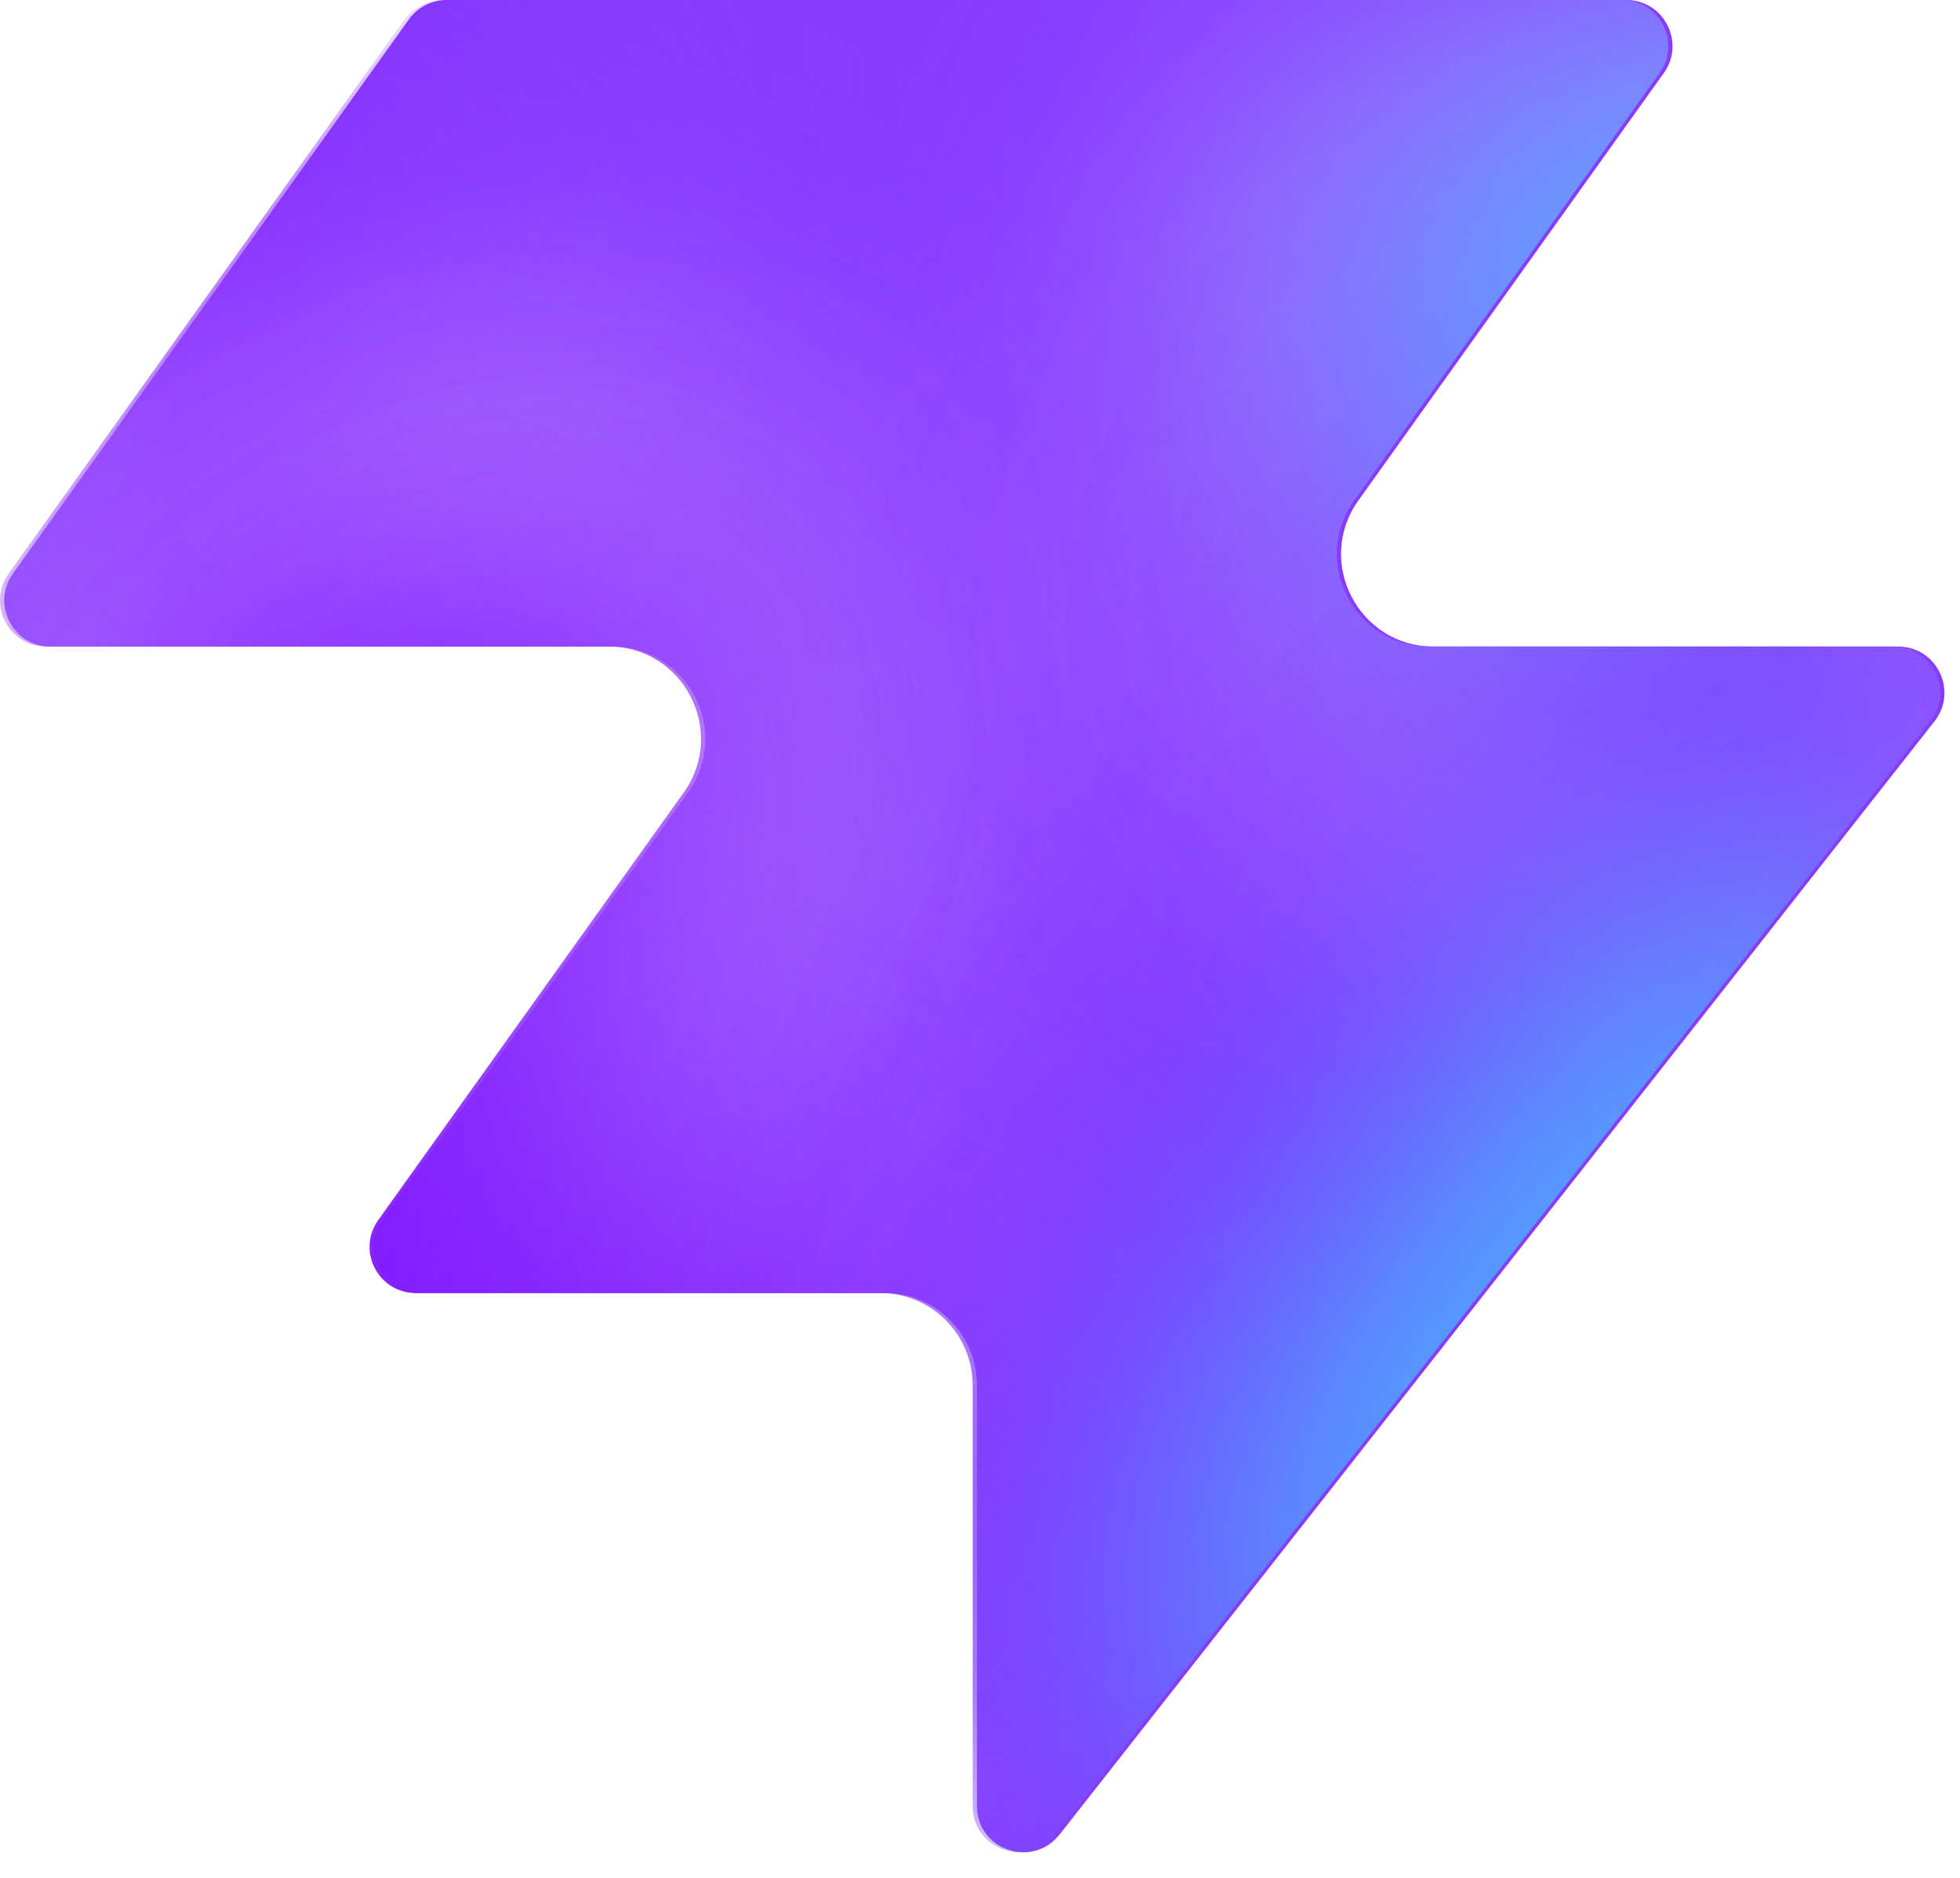
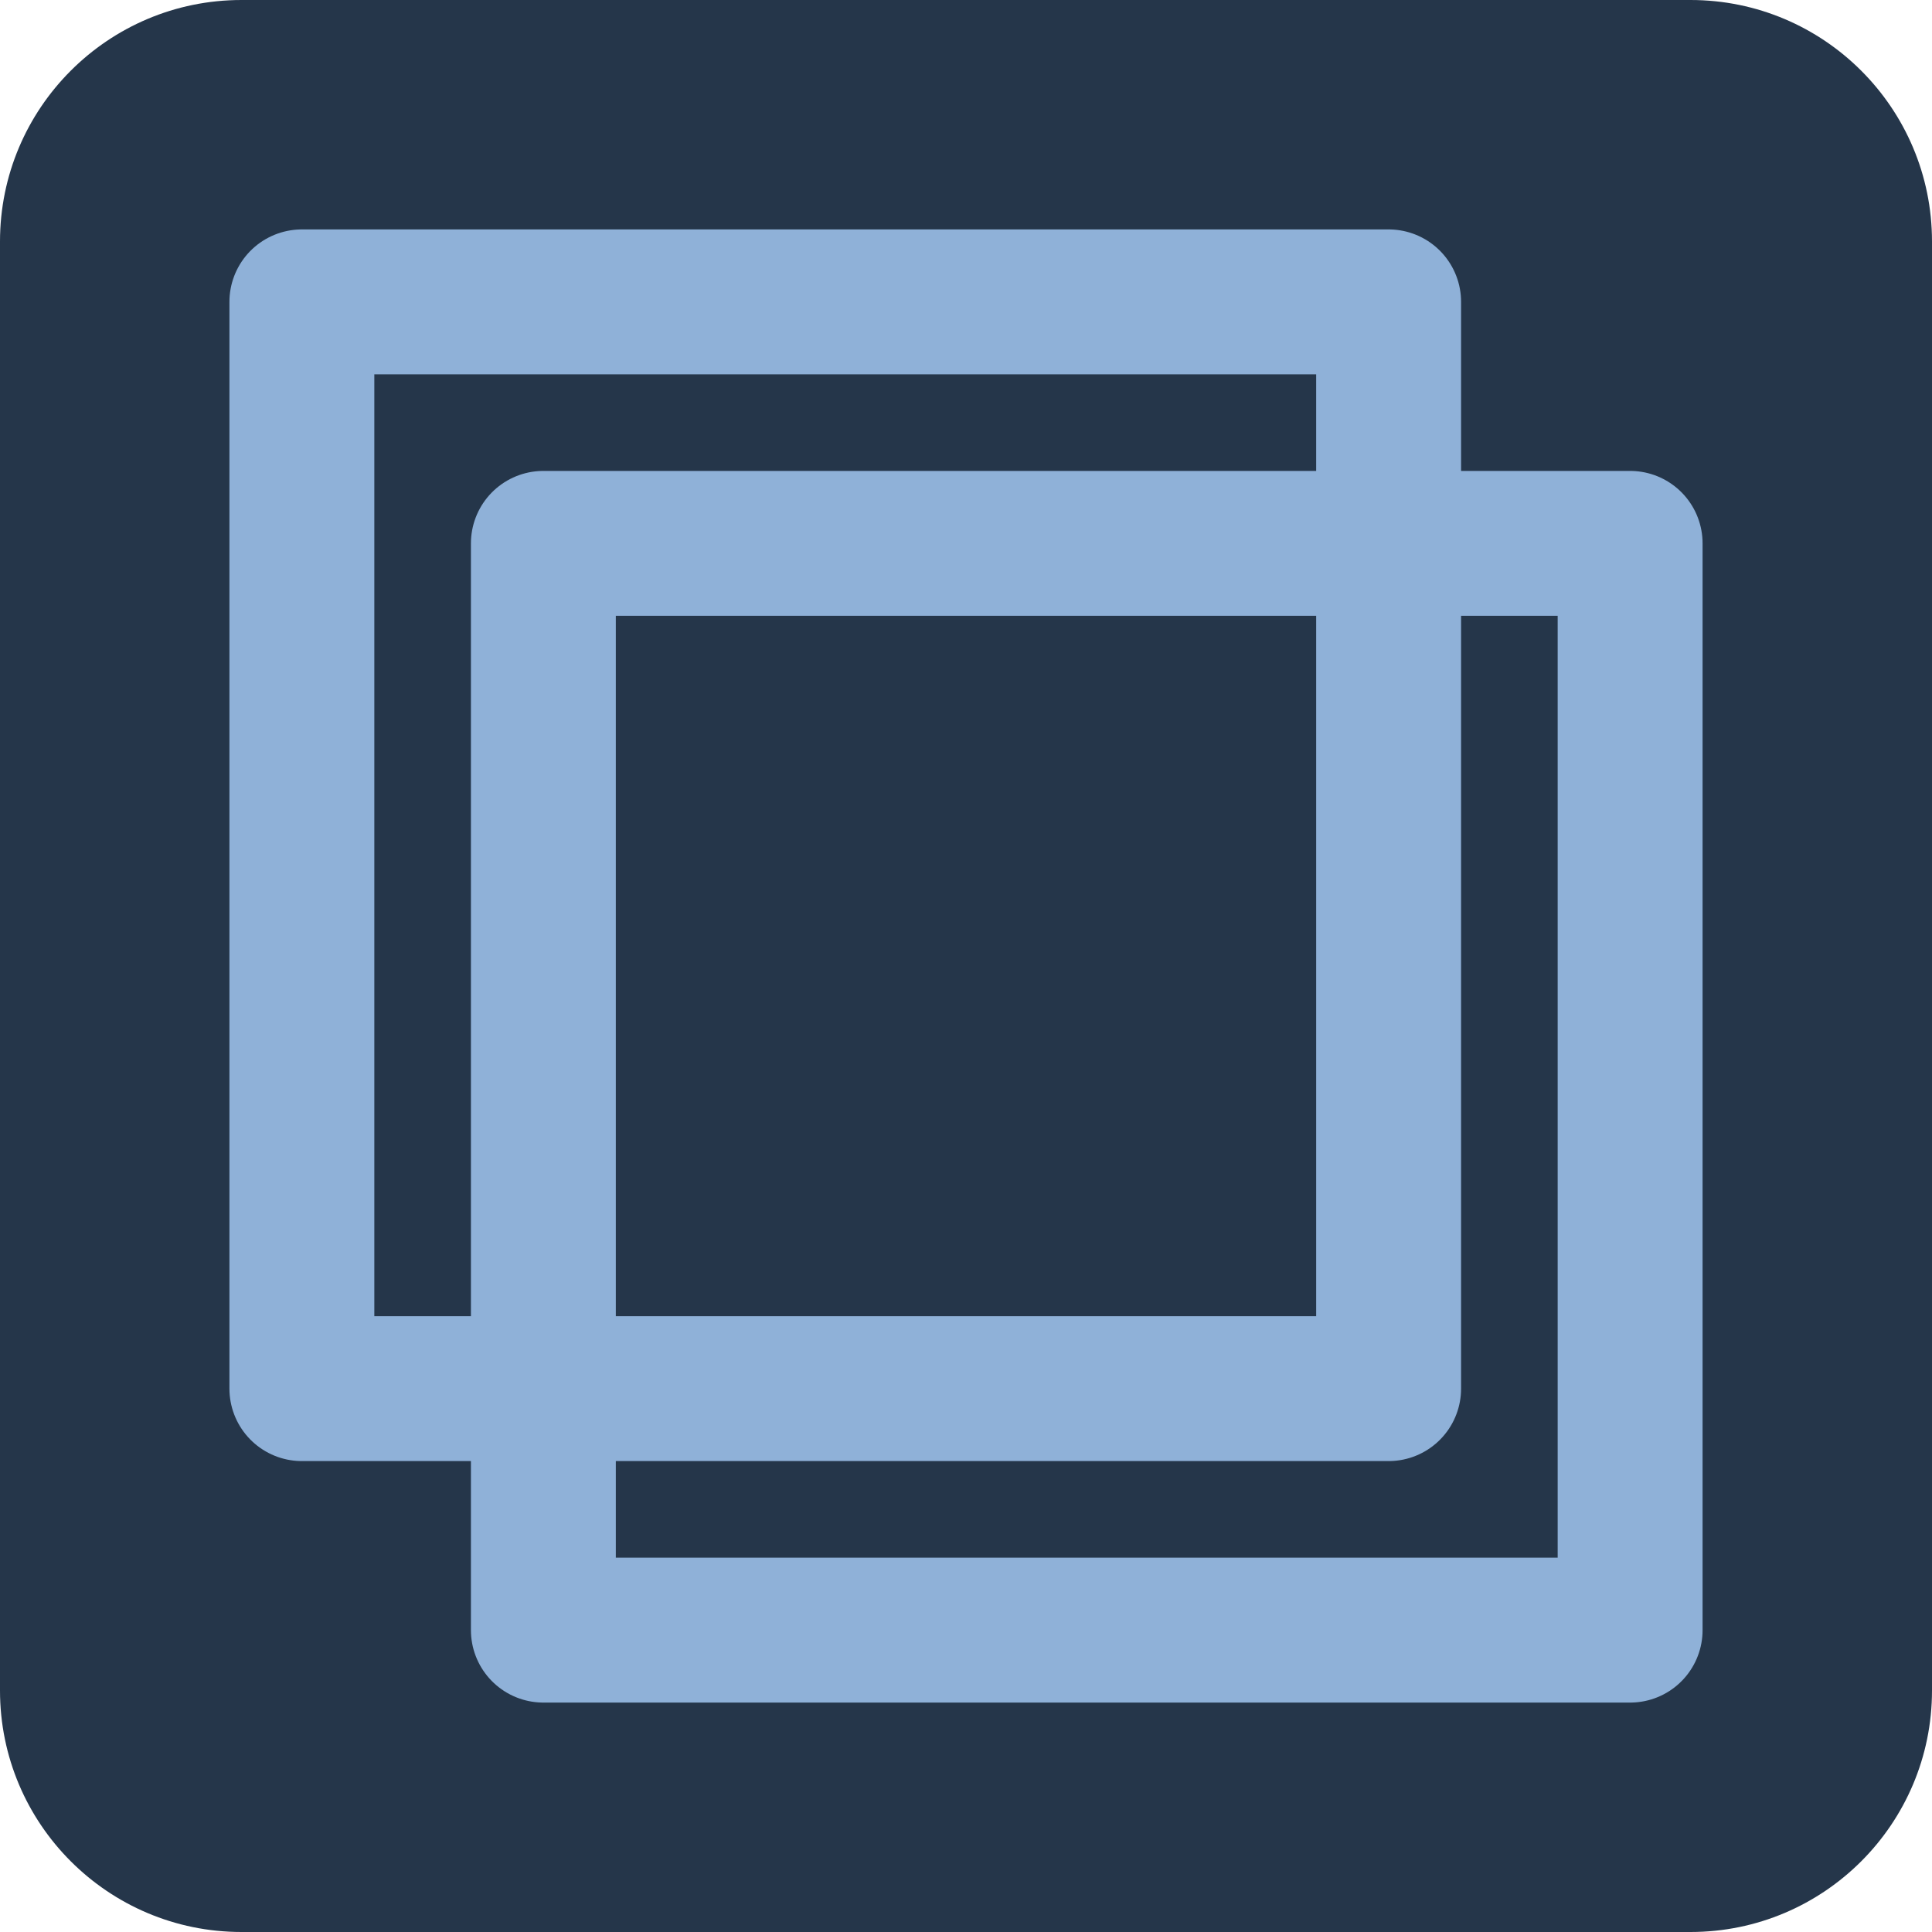
- <svg xmlns="http://www.w3.org/2000/svg" width="48" height="46" fill="none" viewBox="0 0 48 46">
-   <path fill="#863bff" d="M25.946 44.938c-.664.845-2.021.375-2.021-.698V33.937a2.26 2.26 0 0 0-2.262-2.262H10.287c-.92 0-1.456-1.04-.92-1.788l7.48-10.471c1.07-1.497 0-3.578-1.842-3.578H1.237c-.92 0-1.456-1.04-.92-1.788L10.013.474c.214-.297.556-.474.92-.474h28.894c.92 0 1.456 1.04.92 1.788l-7.48 10.471c-1.07 1.498 0 3.579 1.842 3.579h11.377c.943 0 1.473 1.088.89 1.83L25.947 44.94z" style="fill:#863bff;fill:color(display-p3 .525 .23 1);fill-opacity:1" />
-   <mask id="a" width="48" height="46" x="0" y="0" maskUnits="userSpaceOnUse" style="mask-type:alpha">
-     <path fill="#000" d="M25.842 44.938c-.664.844-2.021.375-2.021-.698V33.937a2.26 2.26 0 0 0-2.262-2.262H10.183c-.92 0-1.456-1.04-.92-1.788l7.48-10.471c1.07-1.498 0-3.579-1.842-3.579H1.133c-.92 0-1.456-1.04-.92-1.787L9.91.473c.214-.297.556-.474.92-.474h28.894c.92 0 1.456 1.04.92 1.788l-7.48 10.471c-1.07 1.498 0 3.578 1.842 3.578h11.377c.943 0 1.473 1.088.89 1.832L25.843 44.94z" style="fill:#000;fill-opacity:1" />
-   </mask>
-   <g mask="url(#a)">
-     <g filter="url(#b)">
-       <ellipse cx="5.508" cy="14.704" fill="#ede6ff" rx="5.508" ry="14.704" style="fill:#ede6ff;fill:color(display-p3 .927 .903 1);fill-opacity:1" transform="matrix(.00324 1 1 -.00324 -4.47 31.516)" />
-     </g>
-     <g filter="url(#c)">
-       <ellipse cx="10.399" cy="29.851" fill="#ede6ff" rx="10.399" ry="29.851" style="fill:#ede6ff;fill:color(display-p3 .927 .903 1);fill-opacity:1" transform="matrix(.00324 1 1 -.00324 -39.328 7.883)" />
-     </g>
-     <g filter="url(#d)">
-       <ellipse cx="5.508" cy="30.487" fill="#7e14ff" rx="5.508" ry="30.487" style="fill:#7e14ff;fill:color(display-p3 .492 .077 1);fill-opacity:1" transform="rotate(89.814 -25.913 -14.639)scale(1 -1)" />
-     </g>
-     <g filter="url(#e)">
-       <ellipse cx="5.508" cy="30.599" fill="#7e14ff" rx="5.508" ry="30.599" style="fill:#7e14ff;fill:color(display-p3 .492 .077 1);fill-opacity:1" transform="rotate(89.814 -32.644 -3.334)scale(1 -1)" />
-     </g>
-     <g filter="url(#f)">
-       <ellipse cx="5.508" cy="30.599" fill="#7e14ff" rx="5.508" ry="30.599" style="fill:#7e14ff;fill:color(display-p3 .492 .077 1);fill-opacity:1" transform="matrix(.00324 1 1 -.00324 -34.34 30.47)" />
-     </g>
-     <g filter="url(#g)">
-       <ellipse cx="14.072" cy="22.078" fill="#ede6ff" rx="14.072" ry="22.078" style="fill:#ede6ff;fill:color(display-p3 .927 .903 1);fill-opacity:1" transform="rotate(93.35 24.506 48.493)scale(-1 1)" />
-     </g>
-     <g filter="url(#h)">
-       <ellipse cx="3.47" cy="21.501" fill="#7e14ff" rx="3.47" ry="21.501" style="fill:#7e14ff;fill:color(display-p3 .492 .077 1);fill-opacity:1" transform="rotate(89.009 28.708 47.59)scale(-1 1)" />
-     </g>
-     <g filter="url(#i)">
-       <ellipse cx="3.47" cy="21.501" fill="#7e14ff" rx="3.47" ry="21.501" style="fill:#7e14ff;fill:color(display-p3 .492 .077 1);fill-opacity:1" transform="rotate(89.009 28.708 47.59)scale(-1 1)" />
-     </g>
-     <g filter="url(#j)">
-       <ellipse cx=".387" cy="8.972" fill="#7e14ff" rx="4.407" ry="29.108" style="fill:#7e14ff;fill:color(display-p3 .492 .077 1);fill-opacity:1" transform="rotate(39.51 .387 8.972)" />
-     </g>
-     <g filter="url(#k)">
-       <ellipse cx="47.523" cy="-6.092" fill="#7e14ff" rx="4.407" ry="29.108" style="fill:#7e14ff;fill:color(display-p3 .492 .077 1);fill-opacity:1" transform="rotate(37.892 47.523 -6.092)" />
-     </g>
-     <g filter="url(#l)">
-       <ellipse cx="41.412" cy="6.333" fill="#47bfff" rx="5.971" ry="9.665" style="fill:#47bfff;fill:color(display-p3 .28 .748 1);fill-opacity:1" transform="rotate(37.892 41.412 6.333)" />
-     </g>
-     <g filter="url(#m)">
-       <ellipse cx="-1.879" cy="38.332" fill="#7e14ff" rx="4.407" ry="29.108" style="fill:#7e14ff;fill:color(display-p3 .492 .077 1);fill-opacity:1" transform="rotate(37.892 -1.88 38.332)" />
-     </g>
-     <g filter="url(#n)">
-       <ellipse cx="-1.879" cy="38.332" fill="#7e14ff" rx="4.407" ry="29.108" style="fill:#7e14ff;fill:color(display-p3 .492 .077 1);fill-opacity:1" transform="rotate(37.892 -1.88 38.332)" />
-     </g>
-     <g filter="url(#o)">
-       <ellipse cx="35.651" cy="29.907" fill="#7e14ff" rx="4.407" ry="29.108" style="fill:#7e14ff;fill:color(display-p3 .492 .077 1);fill-opacity:1" transform="rotate(37.892 35.651 29.907)" />
-     </g>
-     <g filter="url(#p)">
-       <ellipse cx="38.418" cy="32.4" fill="#47bfff" rx="5.971" ry="15.297" style="fill:#47bfff;fill:color(display-p3 .28 .748 1);fill-opacity:1" transform="rotate(37.892 38.418 32.4)" />
-     </g>
-   </g>
-   <defs>
-     <filter id="b" width="60.045" height="41.654" x="-19.77" y="16.149" color-interpolation-filters="sRGB" filterUnits="userSpaceOnUse">
-       <feFlood flood-opacity="0" result="BackgroundImageFix" />
-       <feBlend in="SourceGraphic" in2="BackgroundImageFix" result="shape" />
-       <feGaussianBlur result="effect1_foregroundBlur_2002_17158" stdDeviation="7.659" />
-     </filter>
-     <filter id="c" width="90.34" height="51.437" x="-54.613" y="-7.533" color-interpolation-filters="sRGB" filterUnits="userSpaceOnUse">
-       <feFlood flood-opacity="0" result="BackgroundImageFix" />
-       <feBlend in="SourceGraphic" in2="BackgroundImageFix" result="shape" />
-       <feGaussianBlur result="effect1_foregroundBlur_2002_17158" stdDeviation="7.659" />
-     </filter>
-     <filter id="d" width="79.355" height="29.4" x="-49.64" y="2.03" color-interpolation-filters="sRGB" filterUnits="userSpaceOnUse">
-       <feFlood flood-opacity="0" result="BackgroundImageFix" />
-       <feBlend in="SourceGraphic" in2="BackgroundImageFix" result="shape" />
-       <feGaussianBlur result="effect1_foregroundBlur_2002_17158" stdDeviation="4.596" />
-     </filter>
-     <filter id="e" width="79.579" height="29.4" x="-45.045" y="20.029" color-interpolation-filters="sRGB" filterUnits="userSpaceOnUse">
-       <feFlood flood-opacity="0" result="BackgroundImageFix" />
-       <feBlend in="SourceGraphic" in2="BackgroundImageFix" result="shape" />
-       <feGaussianBlur result="effect1_foregroundBlur_2002_17158" stdDeviation="4.596" />
-     </filter>
-     <filter id="f" width="79.579" height="29.4" x="-43.513" y="21.178" color-interpolation-filters="sRGB" filterUnits="userSpaceOnUse">
-       <feFlood flood-opacity="0" result="BackgroundImageFix" />
-       <feBlend in="SourceGraphic" in2="BackgroundImageFix" result="shape" />
-       <feGaussianBlur result="effect1_foregroundBlur_2002_17158" stdDeviation="4.596" />
-     </filter>
-     <filter id="g" width="74.749" height="58.852" x="15.756" y="-17.901" color-interpolation-filters="sRGB" filterUnits="userSpaceOnUse">
-       <feFlood flood-opacity="0" result="BackgroundImageFix" />
-       <feBlend in="SourceGraphic" in2="BackgroundImageFix" result="shape" />
-       <feGaussianBlur result="effect1_foregroundBlur_2002_17158" stdDeviation="7.659" />
-     </filter>
-     <filter id="h" width="61.377" height="25.362" x="23.548" y="2.284" color-interpolation-filters="sRGB" filterUnits="userSpaceOnUse">
-       <feFlood flood-opacity="0" result="BackgroundImageFix" />
-       <feBlend in="SourceGraphic" in2="BackgroundImageFix" result="shape" />
-       <feGaussianBlur result="effect1_foregroundBlur_2002_17158" stdDeviation="4.596" />
-     </filter>
-     <filter id="i" width="61.377" height="25.362" x="23.548" y="2.284" color-interpolation-filters="sRGB" filterUnits="userSpaceOnUse">
-       <feFlood flood-opacity="0" result="BackgroundImageFix" />
-       <feBlend in="SourceGraphic" in2="BackgroundImageFix" result="shape" />
-       <feGaussianBlur result="effect1_foregroundBlur_2002_17158" stdDeviation="4.596" />
-     </filter>
-     <filter id="j" width="56.045" height="63.649" x="-27.636" y="-22.853" color-interpolation-filters="sRGB" filterUnits="userSpaceOnUse">
-       <feFlood flood-opacity="0" result="BackgroundImageFix" />
-       <feBlend in="SourceGraphic" in2="BackgroundImageFix" result="shape" />
-       <feGaussianBlur result="effect1_foregroundBlur_2002_17158" stdDeviation="4.596" />
-     </filter>
-     <filter id="k" width="54.814" height="64.646" x="20.116" y="-38.415" color-interpolation-filters="sRGB" filterUnits="userSpaceOnUse">
-       <feFlood flood-opacity="0" result="BackgroundImageFix" />
-       <feBlend in="SourceGraphic" in2="BackgroundImageFix" result="shape" />
-       <feGaussianBlur result="effect1_foregroundBlur_2002_17158" stdDeviation="4.596" />
-     </filter>
-     <filter id="l" width="33.541" height="35.313" x="24.641" y="-11.323" color-interpolation-filters="sRGB" filterUnits="userSpaceOnUse">
-       <feFlood flood-opacity="0" result="BackgroundImageFix" />
-       <feBlend in="SourceGraphic" in2="BackgroundImageFix" result="shape" />
-       <feGaussianBlur result="effect1_foregroundBlur_2002_17158" stdDeviation="4.596" />
-     </filter>
-     <filter id="m" width="54.814" height="64.646" x="-29.286" y="6.009" color-interpolation-filters="sRGB" filterUnits="userSpaceOnUse">
-       <feFlood flood-opacity="0" result="BackgroundImageFix" />
-       <feBlend in="SourceGraphic" in2="BackgroundImageFix" result="shape" />
-       <feGaussianBlur result="effect1_foregroundBlur_2002_17158" stdDeviation="4.596" />
-     </filter>
-     <filter id="n" width="54.814" height="64.646" x="-29.286" y="6.009" color-interpolation-filters="sRGB" filterUnits="userSpaceOnUse">
-       <feFlood flood-opacity="0" result="BackgroundImageFix" />
-       <feBlend in="SourceGraphic" in2="BackgroundImageFix" result="shape" />
-       <feGaussianBlur result="effect1_foregroundBlur_2002_17158" stdDeviation="4.596" />
-     </filter>
-     <filter id="o" width="54.814" height="64.646" x="8.244" y="-2.416" color-interpolation-filters="sRGB" filterUnits="userSpaceOnUse">
-       <feFlood flood-opacity="0" result="BackgroundImageFix" />
-       <feBlend in="SourceGraphic" in2="BackgroundImageFix" result="shape" />
-       <feGaussianBlur result="effect1_foregroundBlur_2002_17158" stdDeviation="4.596" />
-     </filter>
-     <filter id="p" width="39.409" height="43.623" x="18.713" y="10.588" color-interpolation-filters="sRGB" filterUnits="userSpaceOnUse">
-       <feFlood flood-opacity="0" result="BackgroundImageFix" />
-       <feBlend in="SourceGraphic" in2="BackgroundImageFix" result="shape" />
-       <feGaussianBlur result="effect1_foregroundBlur_2002_17158" stdDeviation="4.596" />
-     </filter>
-   </defs>
+ <svg xmlns="http://www.w3.org/2000/svg" viewBox="0 0 32 32">
+   <rect width="32" height="32" rx="4" fill="#25364a" />
+   <path d="M5 5h18v18H5z" fill="none" stroke="#8fb1d8" stroke-width="2.4" stroke-linejoin="round" />
+   <path d="M9 9h18v18H9z" fill="none" stroke="#8fb1d8" stroke-width="2.4" stroke-linejoin="round" />
</svg>
